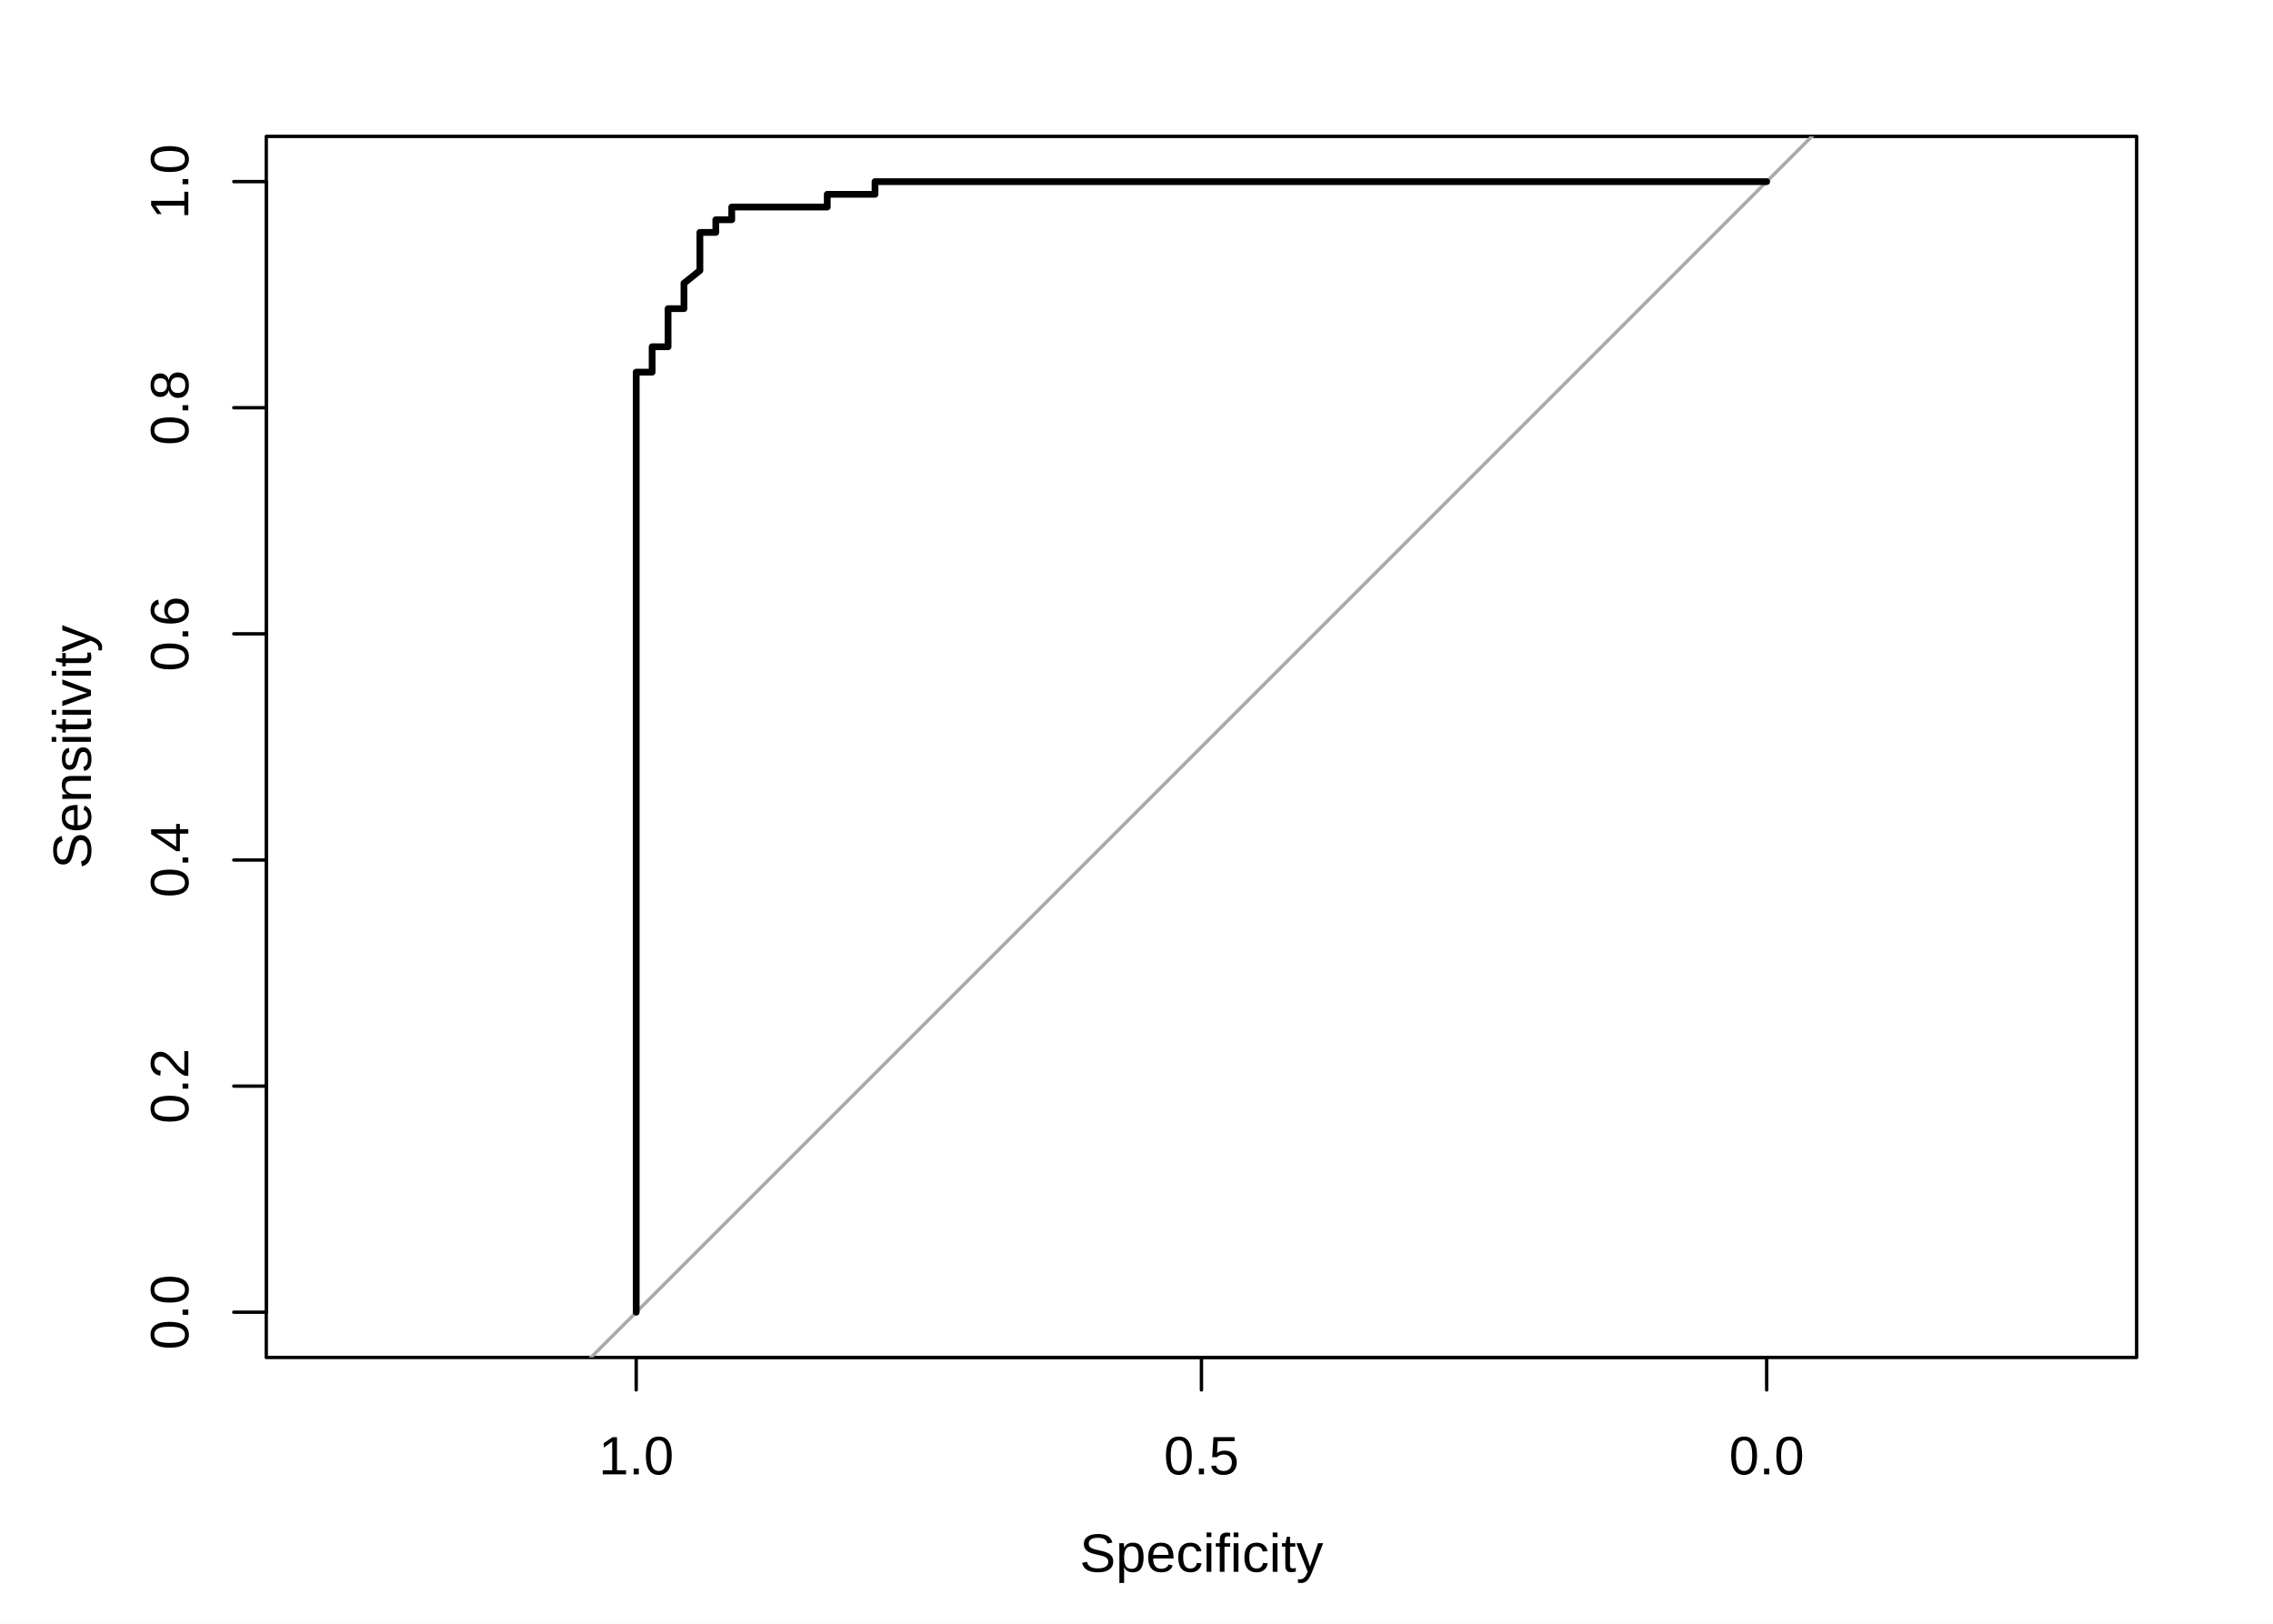
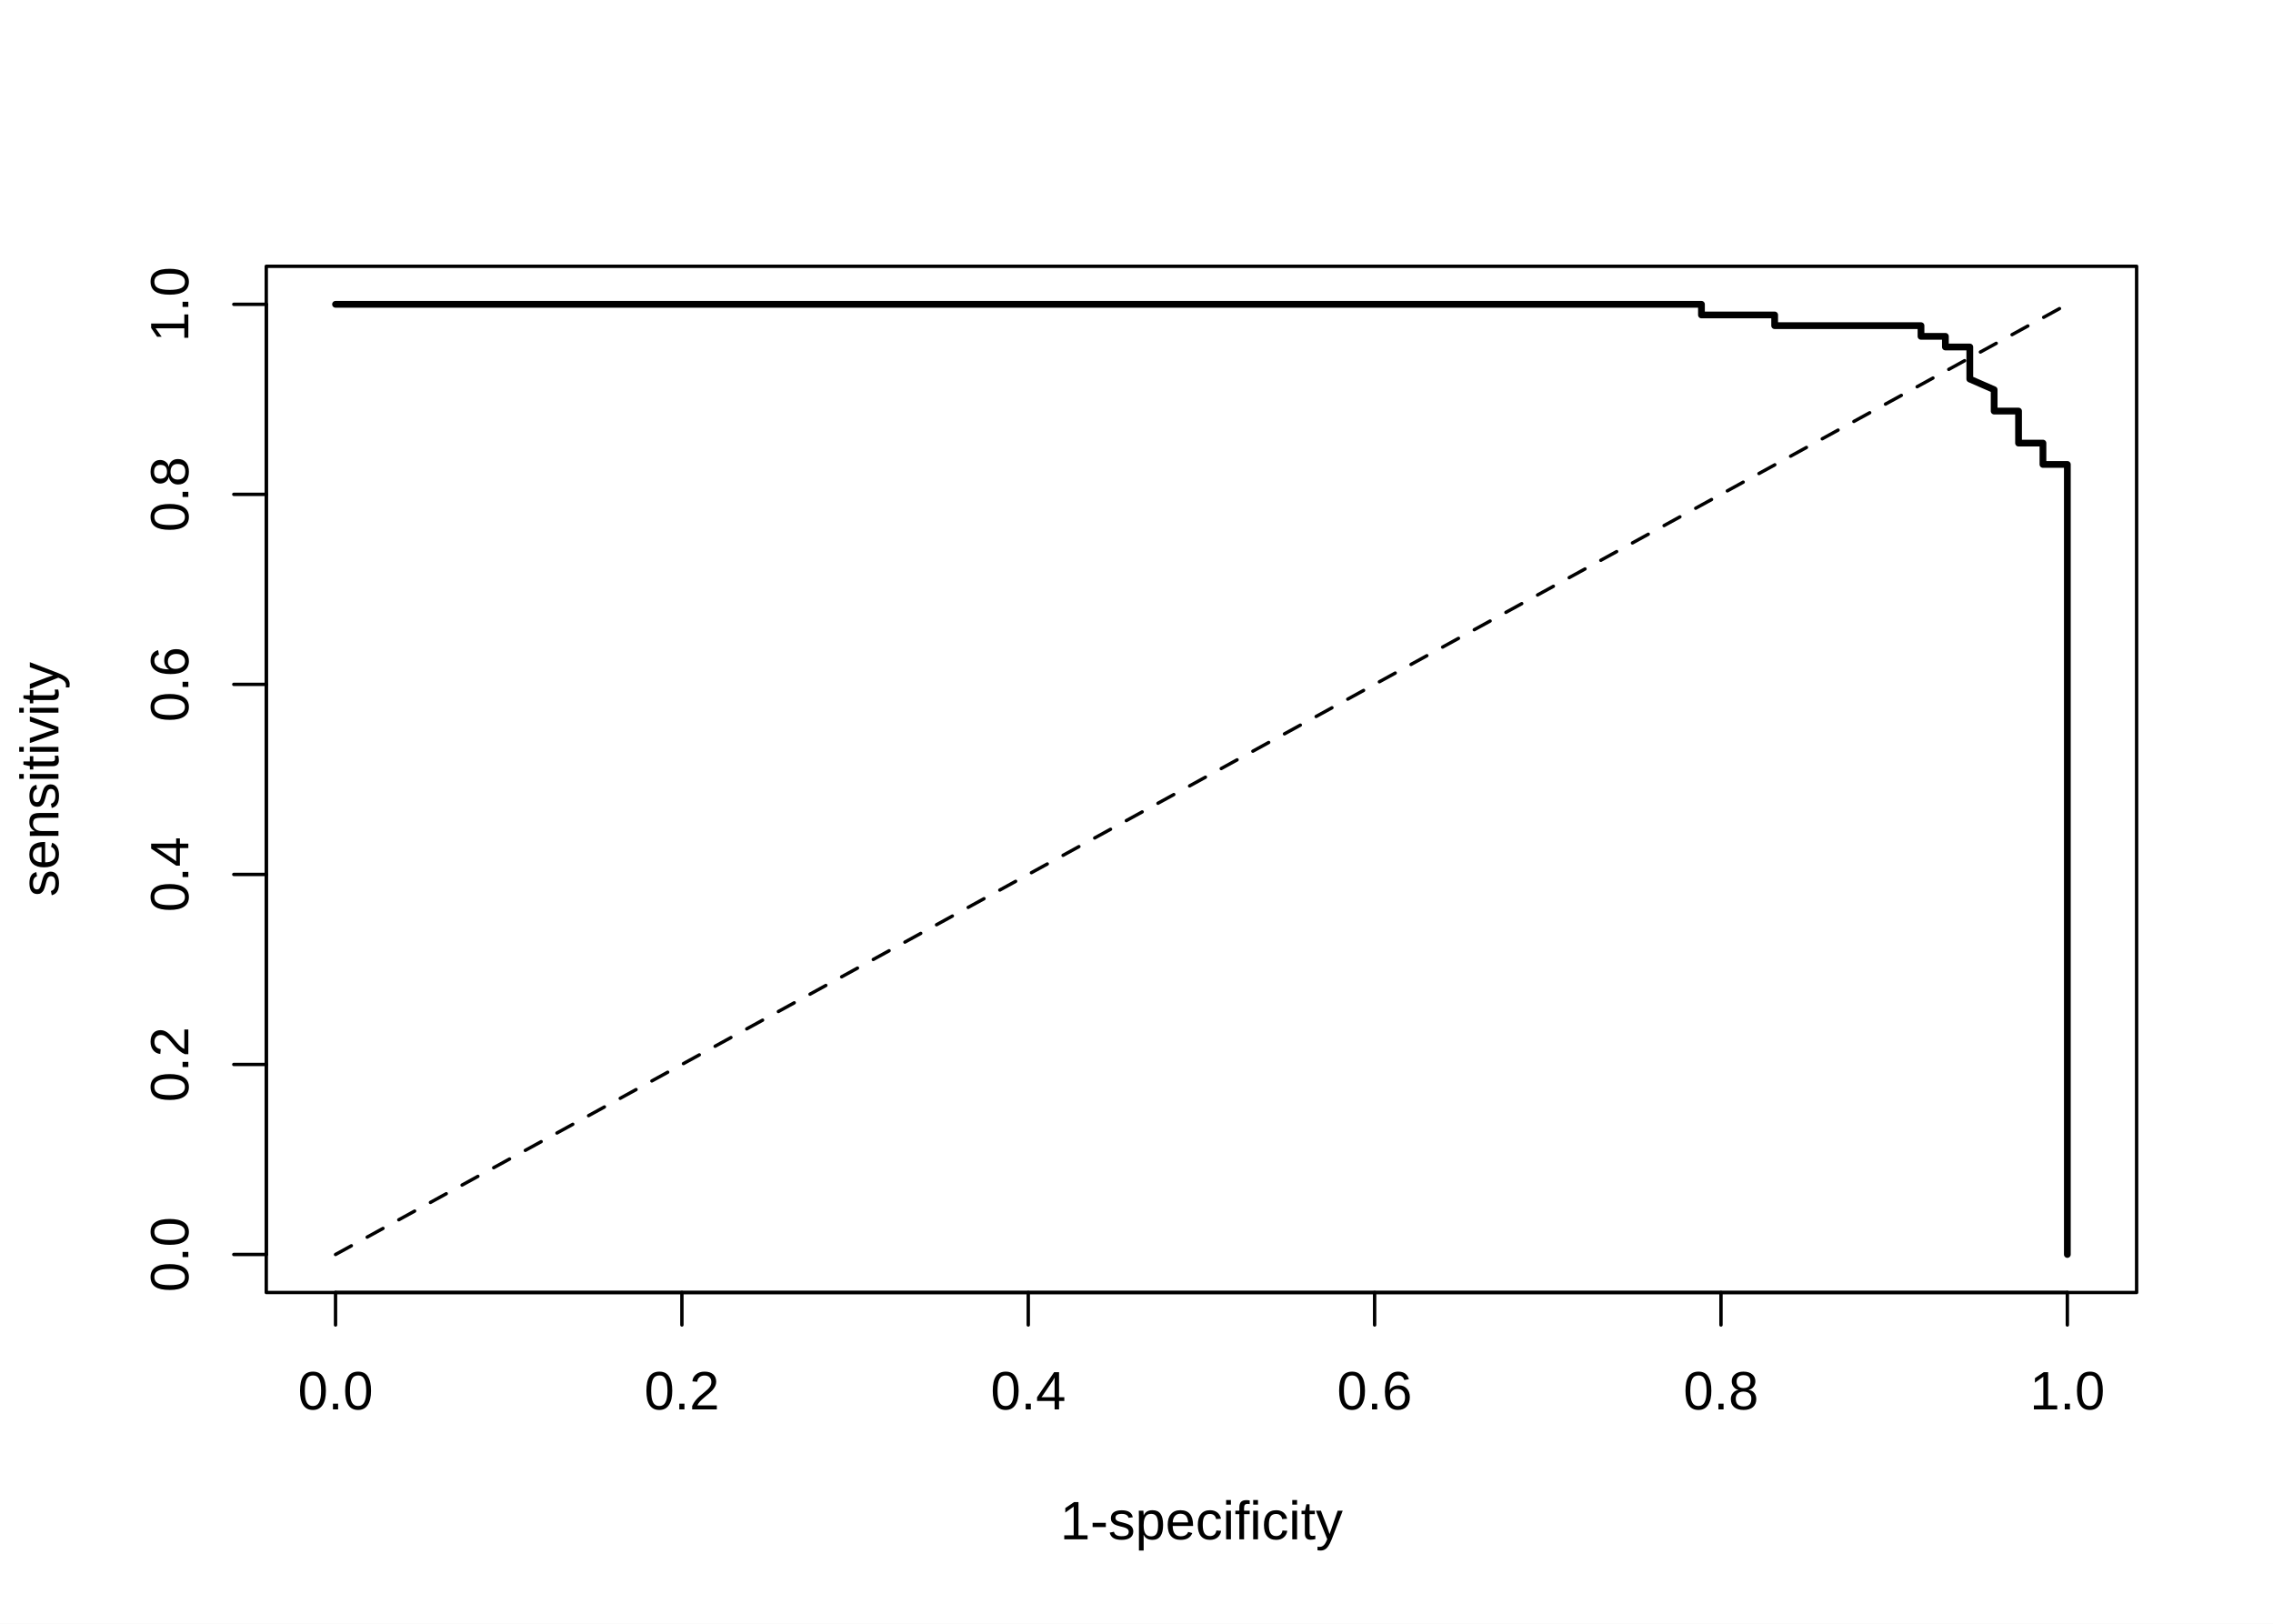
<svg xmlns="http://www.w3.org/2000/svg" viewBox="0 0 504.00 360.00">
  <defs>
    <style type="text/css">
    line, polyline, polygon, path, rect, circle {
      fill: none;
      stroke: #000000;
      stroke-linecap: round;
      stroke-linejoin: round;
      stroke-miterlimit: 10.00;
    }
  </style>
  </defs>
  <rect width="100%" height="100%" style="stroke: none; fill: #FFFFFF;" />
-   <text x="239.39" y="348.48" style="font-size: 12.00px; font-family: Arial;" textLength="54.02px" lengthAdjust="spacingAndGlyphs">Specificity</text>
-   <text transform="translate(20.16,192.61) rotate(-90)" style="font-size: 12.00px; font-family: Arial;" textLength="54.02px" lengthAdjust="spacingAndGlyphs">Sensitivity</text>
-   <polyline points="59.04,300.96 473.76,300.96 473.76,30.24 59.04,30.24 59.04,300.96 " style="stroke-width: 0.75;" />
-   <line x1="391.73" y1="300.96" x2="141.07" y2="300.96" style="stroke-width: 0.75;" />
-   <line x1="391.73" y1="300.96" x2="391.73" y2="308.16" style="stroke-width: 0.75;" />
-   <line x1="266.40" y1="300.96" x2="266.40" y2="308.16" style="stroke-width: 0.75;" />
-   <line x1="141.07" y1="300.96" x2="141.07" y2="308.16" style="stroke-width: 0.75;" />
-   <text x="132.73" y="326.88" style="font-size: 12.00px; font-family: Arial;" textLength="16.68px" lengthAdjust="spacingAndGlyphs">1.0</text>
-   <text x="258.06" y="326.88" style="font-size: 12.00px; font-family: Arial;" textLength="16.68px" lengthAdjust="spacingAndGlyphs">0.5</text>
-   <text x="383.39" y="326.88" style="font-size: 12.00px; font-family: Arial;" textLength="16.68px" lengthAdjust="spacingAndGlyphs">0.0</text>
-   <line x1="59.04" y1="290.93" x2="59.04" y2="40.27" style="stroke-width: 0.75;" />
-   <line x1="59.04" y1="290.93" x2="51.84" y2="290.93" style="stroke-width: 0.75;" />
-   <line x1="59.04" y1="240.80" x2="51.84" y2="240.80" style="stroke-width: 0.75;" />
-   <line x1="59.04" y1="190.67" x2="51.84" y2="190.67" style="stroke-width: 0.75;" />
-   <line x1="59.04" y1="140.53" x2="51.84" y2="140.53" style="stroke-width: 0.75;" />
-   <line x1="59.04" y1="90.40" x2="51.84" y2="90.40" style="stroke-width: 0.75;" />
-   <line x1="59.04" y1="40.27" x2="51.84" y2="40.27" style="stroke-width: 0.75;" />
-   <text transform="translate(41.76,299.27) rotate(-90)" style="font-size: 12.00px; font-family: Arial;" textLength="16.68px" lengthAdjust="spacingAndGlyphs">0.0</text>
-   <text transform="translate(41.76,249.14) rotate(-90)" style="font-size: 12.00px; font-family: Arial;" textLength="16.68px" lengthAdjust="spacingAndGlyphs">0.2</text>
-   <text transform="translate(41.76,199.01) rotate(-90)" style="font-size: 12.00px; font-family: Arial;" textLength="16.68px" lengthAdjust="spacingAndGlyphs">0.4</text>
-   <text transform="translate(41.76,148.87) rotate(-90)" style="font-size: 12.00px; font-family: Arial;" textLength="16.68px" lengthAdjust="spacingAndGlyphs">0.6</text>
-   <text transform="translate(41.76,98.74) rotate(-90)" style="font-size: 12.00px; font-family: Arial;" textLength="16.68px" lengthAdjust="spacingAndGlyphs">0.8</text>
-   <text transform="translate(41.76,48.61) rotate(-90)" style="font-size: 12.00px; font-family: Arial;" textLength="16.68px" lengthAdjust="spacingAndGlyphs">1.0</text>
  <defs>
-     <clipPath id="cpNTkuMDR8NDczLjc2fDMwMC45NnwzMC4yNA==">
-       <rect x="59.04" y="30.24" width="414.72" height="270.72" />
+     <clipPath id="cpNTkuMDR8NDczLjc2fDI4Ni41Nnw1OS4wNA==">
+       <rect x="59.04" y="59.04" width="414.72" height="227.52" />
    </clipPath>
  </defs>
-   <line x1="72.00" y1="360.00" x2="432.00" y2="0.00" style="stroke-width: 0.75; stroke: #A9A9A9;" clip-path="url(#cpNTkuMDR8NDczLjc2fDMwMC45NnwzMC4yNA==)" />
-   <polyline points="391.73,40.27 388.20,40.27 384.67,40.27 381.14,40.27 377.61,40.27 374.08,40.27 370.55,40.27 363.49,40.27 359.96,40.27 345.84,40.27 342.31,40.27 331.71,40.27 324.65,40.27 321.12,40.27 317.59,40.27 310.53,40.27 303.47,40.27 299.94,40.27 292.88,40.27 289.35,40.27 285.82,40.27 282.29,40.27 278.76,40.27 275.23,40.27 271.70,40.27 268.17,40.27 264.63,40.27 261.10,40.27 250.51,40.27 246.98,40.27 243.45,40.27 239.92,40.27 232.86,40.27 225.80,40.27 222.27,40.27 218.74,40.27 215.21,40.27 211.68,40.27 208.15,40.27 204.62,40.27 201.09,40.27 197.55,40.27 194.02,40.27 194.02,43.08 186.96,43.08 183.43,43.08 183.43,45.90 179.90,45.90 172.84,45.90 162.25,45.90 162.25,48.72 158.72,48.72 158.72,51.53 155.19,51.53 155.19,54.35 155.19,57.17 155.19,59.98 151.66,62.80 151.66,65.61 151.66,68.43 148.13,68.43 148.13,71.25 148.13,74.06 148.13,76.88 144.60,76.88 144.60,79.70 144.60,82.51 141.07,82.51 141.07,85.33 141.07,90.96 141.07,93.78 141.07,96.60 141.07,99.41 141.07,105.05 141.07,110.68 141.07,113.50 141.07,116.31 141.07,119.13 141.07,124.76 141.07,127.58 141.07,141.66 141.07,144.48 141.07,147.29 141.07,155.74 141.07,161.38 141.07,169.82 141.07,175.46 141.07,178.27 141.07,186.72 141.07,189.54 141.07,192.36 141.07,200.81 141.07,203.62 141.07,212.07 141.07,217.70 141.07,220.52 141.07,226.15 141.07,228.97 141.07,234.60 141.07,243.05 141.07,251.50 141.07,254.32 141.07,257.14 141.07,259.95 141.07,271.22 141.07,274.03 141.07,276.85 141.07,279.67 141.07,285.30 141.07,288.12 141.07,290.93 " style="stroke-width: 1.50;" clip-path="url(#cpNTkuMDR8NDczLjc2fDMwMC45NnwzMC4yNA==)" />
+   <polyline points="74.40,67.47 79.81,67.47 85.22,67.47 90.63,67.47 96.03,67.47 101.44,67.47 106.85,67.47 117.67,67.47 123.08,67.47 144.71,67.47 150.12,67.47 166.34,67.47 177.16,67.47 182.57,67.47 187.98,67.47 198.79,67.47 209.61,67.47 215.02,67.47 225.84,67.47 231.25,67.47 236.65,67.47 242.06,67.47 247.47,67.47 252.88,67.47 258.29,67.47 263.70,67.47 269.10,67.47 274.51,67.47 290.74,67.47 296.15,67.47 301.55,67.47 306.96,67.47 317.78,67.47 328.60,67.47 334.01,67.47 339.41,67.47 344.82,67.47 350.23,67.47 355.64,67.47 361.05,67.47 366.46,67.47 371.86,67.47 377.27,67.47 377.27,69.83 388.09,69.83 393.50,69.83 393.50,72.20 398.91,72.20 409.72,72.20 425.95,72.20 425.95,74.57 431.36,74.57 431.36,76.93 436.77,76.93 436.77,79.30 436.77,81.67 436.77,84.04 442.17,86.40 442.17,88.77 442.17,91.14 447.58,91.14 447.58,93.50 447.58,95.87 447.58,98.24 452.99,98.24 452.99,100.61 452.99,102.97 458.40,102.97 458.40,105.34 458.40,110.07 458.40,112.44 458.40,114.81 458.40,117.17 458.40,121.91 458.40,126.64 458.40,129.01 458.40,131.38 458.40,133.74 458.40,138.48 458.40,140.84 458.40,152.68 458.40,155.05 458.40,157.41 458.40,164.52 458.40,169.25 458.40,176.35 458.40,181.08 458.40,183.45 458.40,190.55 458.40,192.92 458.40,195.29 458.40,202.39 458.40,204.76 458.40,211.86 458.40,216.59 458.40,218.96 458.40,223.69 458.40,226.06 458.40,230.79 458.40,237.89 458.40,244.99 458.40,247.36 458.40,249.73 458.40,252.10 458.40,261.56 458.40,263.93 458.40,266.30 458.40,268.67 458.40,273.40 458.40,275.77 458.40,278.13 " style="stroke-width: 1.50;" clip-path="url(#cpNTkuMDR8NDczLjc2fDI4Ni41Nnw1OS4wNA==)" />
+   <defs>
+     <clipPath id="cpMC4wMHw1MDQuMDB8MzYwLjAwfDAuMDA=">
+       <rect x="0.00" y="0.00" width="504.00" height="360.00" />
+     </clipPath>
+   </defs>
+   <line x1="74.40" y1="286.56" x2="458.40" y2="286.56" style="stroke-width: 0.75;" clip-path="url(#cpMC4wMHw1MDQuMDB8MzYwLjAwfDAuMDA=)" />
+   <line x1="74.40" y1="286.56" x2="74.40" y2="293.76" style="stroke-width: 0.75;" clip-path="url(#cpMC4wMHw1MDQuMDB8MzYwLjAwfDAuMDA=)" />
+   <line x1="151.20" y1="286.56" x2="151.20" y2="293.76" style="stroke-width: 0.75;" clip-path="url(#cpMC4wMHw1MDQuMDB8MzYwLjAwfDAuMDA=)" />
+   <line x1="228.00" y1="286.56" x2="228.00" y2="293.76" style="stroke-width: 0.75;" clip-path="url(#cpMC4wMHw1MDQuMDB8MzYwLjAwfDAuMDA=)" />
+   <line x1="304.80" y1="286.56" x2="304.80" y2="293.76" style="stroke-width: 0.75;" clip-path="url(#cpMC4wMHw1MDQuMDB8MzYwLjAwfDAuMDA=)" />
+   <line x1="381.60" y1="286.56" x2="381.60" y2="293.76" style="stroke-width: 0.75;" clip-path="url(#cpMC4wMHw1MDQuMDB8MzYwLjAwfDAuMDA=)" />
+   <line x1="458.40" y1="286.56" x2="458.40" y2="293.76" style="stroke-width: 0.75;" clip-path="url(#cpMC4wMHw1MDQuMDB8MzYwLjAwfDAuMDA=)" />
+   <g clip-path="url(#cpMC4wMHw1MDQuMDB8MzYwLjAwfDAuMDA=)">
+     <text x="66.06" y="312.48" style="font-size: 12.00px; font-family: Arial;" textLength="16.68px" lengthAdjust="spacingAndGlyphs">0.0</text>
+   </g>
+   <g clip-path="url(#cpMC4wMHw1MDQuMDB8MzYwLjAwfDAuMDA=)">
+     <text x="142.86" y="312.48" style="font-size: 12.00px; font-family: Arial;" textLength="16.68px" lengthAdjust="spacingAndGlyphs">0.2</text>
+   </g>
+   <g clip-path="url(#cpMC4wMHw1MDQuMDB8MzYwLjAwfDAuMDA=)">
+     <text x="219.66" y="312.48" style="font-size: 12.00px; font-family: Arial;" textLength="16.68px" lengthAdjust="spacingAndGlyphs">0.4</text>
+   </g>
+   <g clip-path="url(#cpMC4wMHw1MDQuMDB8MzYwLjAwfDAuMDA=)">
+     <text x="296.46" y="312.48" style="font-size: 12.00px; font-family: Arial;" textLength="16.68px" lengthAdjust="spacingAndGlyphs">0.6</text>
+   </g>
+   <g clip-path="url(#cpMC4wMHw1MDQuMDB8MzYwLjAwfDAuMDA=)">
+     <text x="373.26" y="312.48" style="font-size: 12.00px; font-family: Arial;" textLength="16.68px" lengthAdjust="spacingAndGlyphs">0.8</text>
+   </g>
+   <g clip-path="url(#cpMC4wMHw1MDQuMDB8MzYwLjAwfDAuMDA=)">
+     <text x="450.06" y="312.48" style="font-size: 12.00px; font-family: Arial;" textLength="16.68px" lengthAdjust="spacingAndGlyphs">1.0</text>
+   </g>
+   <line x1="59.04" y1="278.13" x2="59.04" y2="67.47" style="stroke-width: 0.75;" clip-path="url(#cpMC4wMHw1MDQuMDB8MzYwLjAwfDAuMDA=)" />
+   <line x1="59.04" y1="278.13" x2="51.84" y2="278.13" style="stroke-width: 0.75;" clip-path="url(#cpMC4wMHw1MDQuMDB8MzYwLjAwfDAuMDA=)" />
+   <line x1="59.04" y1="236.00" x2="51.84" y2="236.00" style="stroke-width: 0.75;" clip-path="url(#cpMC4wMHw1MDQuMDB8MzYwLjAwfDAuMDA=)" />
+   <line x1="59.04" y1="193.87" x2="51.84" y2="193.87" style="stroke-width: 0.75;" clip-path="url(#cpMC4wMHw1MDQuMDB8MzYwLjAwfDAuMDA=)" />
+   <line x1="59.04" y1="151.73" x2="51.84" y2="151.73" style="stroke-width: 0.75;" clip-path="url(#cpMC4wMHw1MDQuMDB8MzYwLjAwfDAuMDA=)" />
+   <line x1="59.04" y1="109.60" x2="51.84" y2="109.60" style="stroke-width: 0.75;" clip-path="url(#cpMC4wMHw1MDQuMDB8MzYwLjAwfDAuMDA=)" />
+   <line x1="59.04" y1="67.47" x2="51.84" y2="67.47" style="stroke-width: 0.75;" clip-path="url(#cpMC4wMHw1MDQuMDB8MzYwLjAwfDAuMDA=)" />
+   <g clip-path="url(#cpMC4wMHw1MDQuMDB8MzYwLjAwfDAuMDA=)">
+     <text transform="translate(41.76,286.47) rotate(-90)" style="font-size: 12.00px; font-family: Arial;" textLength="16.68px" lengthAdjust="spacingAndGlyphs">0.0</text>
+   </g>
+   <g clip-path="url(#cpMC4wMHw1MDQuMDB8MzYwLjAwfDAuMDA=)">
+     <text transform="translate(41.76,244.34) rotate(-90)" style="font-size: 12.00px; font-family: Arial;" textLength="16.68px" lengthAdjust="spacingAndGlyphs">0.2</text>
+   </g>
+   <g clip-path="url(#cpMC4wMHw1MDQuMDB8MzYwLjAwfDAuMDA=)">
+     <text transform="translate(41.76,202.21) rotate(-90)" style="font-size: 12.00px; font-family: Arial;" textLength="16.68px" lengthAdjust="spacingAndGlyphs">0.4</text>
+   </g>
+   <g clip-path="url(#cpMC4wMHw1MDQuMDB8MzYwLjAwfDAuMDA=)">
+     <text transform="translate(41.76,160.07) rotate(-90)" style="font-size: 12.00px; font-family: Arial;" textLength="16.68px" lengthAdjust="spacingAndGlyphs">0.6</text>
+   </g>
+   <g clip-path="url(#cpMC4wMHw1MDQuMDB8MzYwLjAwfDAuMDA=)">
+     <text transform="translate(41.76,117.94) rotate(-90)" style="font-size: 12.00px; font-family: Arial;" textLength="16.68px" lengthAdjust="spacingAndGlyphs">0.8</text>
+   </g>
+   <g clip-path="url(#cpMC4wMHw1MDQuMDB8MzYwLjAwfDAuMDA=)">
+     <text transform="translate(41.76,75.81) rotate(-90)" style="font-size: 12.00px; font-family: Arial;" textLength="16.68px" lengthAdjust="spacingAndGlyphs">1.0</text>
+   </g>
+   <polyline points="59.04,286.56 473.76,286.56 473.76,59.04 59.04,59.04 59.04,286.56 " style="stroke-width: 0.75;" clip-path="url(#cpMC4wMHw1MDQuMDB8MzYwLjAwfDAuMDA=)" />
+   <g clip-path="url(#cpMC4wMHw1MDQuMDB8MzYwLjAwfDAuMDA=)">
+     <text x="235.06" y="341.28" style="font-size: 12.00px; font-family: Arial;" textLength="62.68px" lengthAdjust="spacingAndGlyphs">1-specificity</text>
+   </g>
+   <g clip-path="url(#cpMC4wMHw1MDQuMDB8MzYwLjAwfDAuMDA=)">
+     <text transform="translate(12.96,198.81) rotate(-90)" style="font-size: 12.00px; font-family: Arial;" textLength="52.01px" lengthAdjust="spacingAndGlyphs">sensitivity</text>
+   </g>
+   <defs>
+     <clipPath id="cpNTkuMDR8NDczLjc2fDI4Ni41Nnw1OS4wNA==">
+       <rect x="59.04" y="59.04" width="414.72" height="227.52" />
+     </clipPath>
+   </defs>
+   <polyline points="74.40,278.13 458.40,67.47 " style="stroke-width: 0.75; stroke-dasharray: 4.00,4.00;" clip-path="url(#cpNTkuMDR8NDczLjc2fDI4Ni41Nnw1OS4wNA==)" />
</svg>
